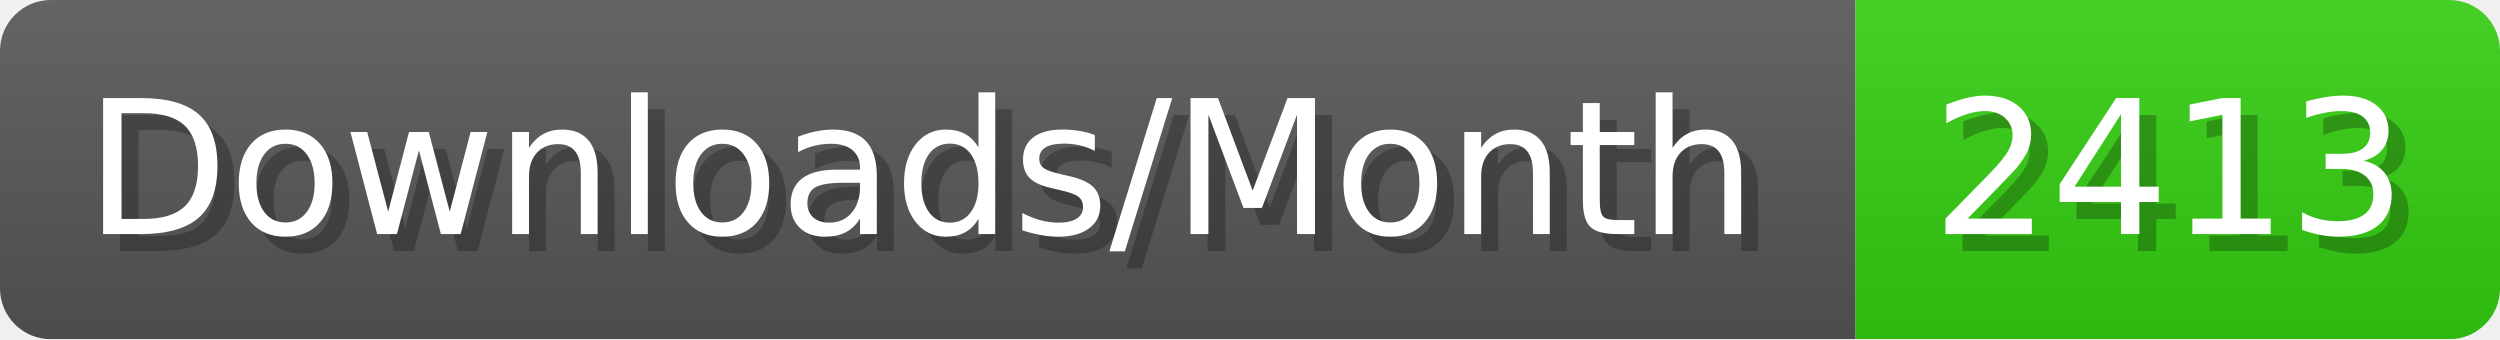
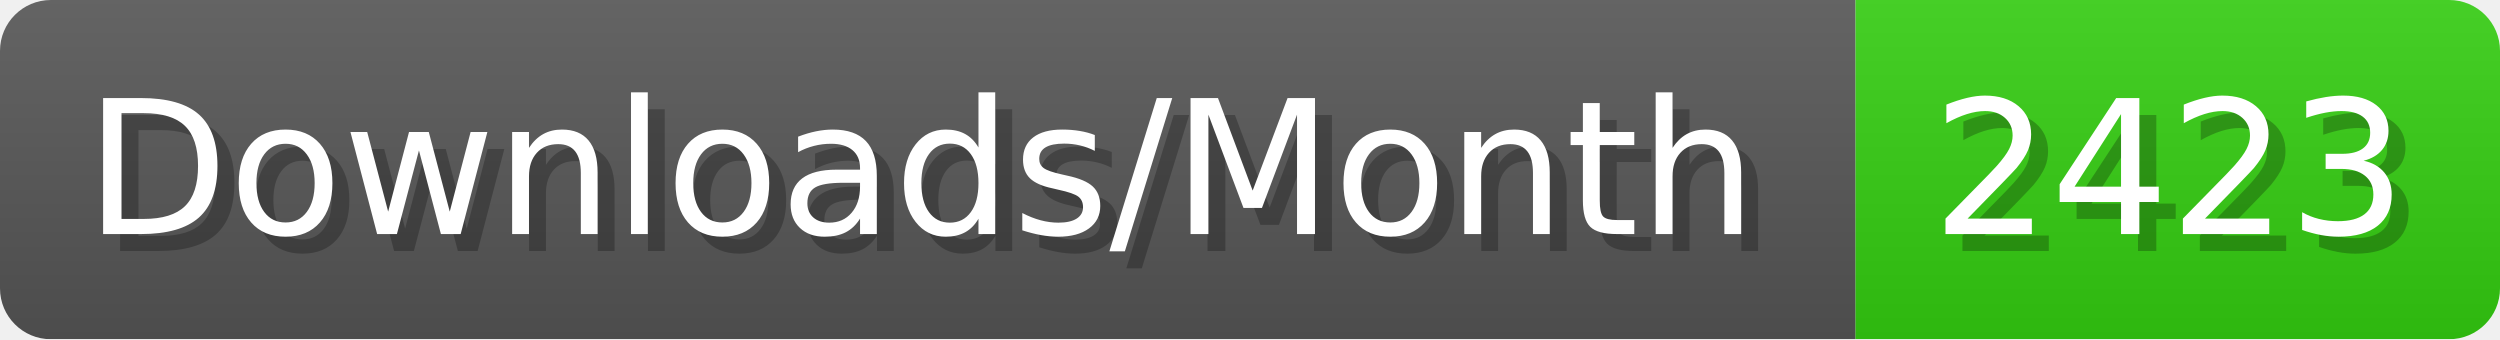
- <svg xmlns="http://www.w3.org/2000/svg" width="147.4" height="20" viewBox="0 0 1474 200" role="img" aria-label="Downloads/Month: 2413">
+ <svg xmlns="http://www.w3.org/2000/svg" width="147.4" height="20" viewBox="0 0 1474 200" role="img" aria-label="Downloads/Month: 2423">
  <linearGradient id="YlXUI" x2="0" y2="100%">
    <stop offset="0" stop-opacity=".1" stop-color="#EEE" />
    <stop offset="1" stop-opacity=".1" />
  </linearGradient>
  <mask id="JHhop">
    <rect width="1474" height="200" rx="30" fill="#FFF" />
  </mask>
  <g mask="url(#JHhop)">
    <rect width="1094" height="200" fill="#555" />
    <rect width="380" height="200" fill="#3C1" x="1094" />
    <rect width="1474" height="200" fill="url(#YlXUI)" />
  </g>
  <g aria-hidden="true" fill="#fff" text-anchor="start" font-family="Verdana,DejaVu Sans,sans-serif" font-size="110">
    <text x="60" y="148" textLength="994" fill="#000" opacity="0.25">Downloads/Month</text>
    <text x="50" y="138" textLength="994">Downloads/Month</text>
-     <text x="1149" y="148" textLength="280" fill="#000" opacity="0.25">2413</text>
-     <text x="1139" y="138" textLength="280">2413</text>
+     <text x="1149" y="148" textLength="280" fill="#000" opacity="0.25">2423</text>
+     <text x="1139" y="138" textLength="280">2423</text>
  </g>
</svg>
